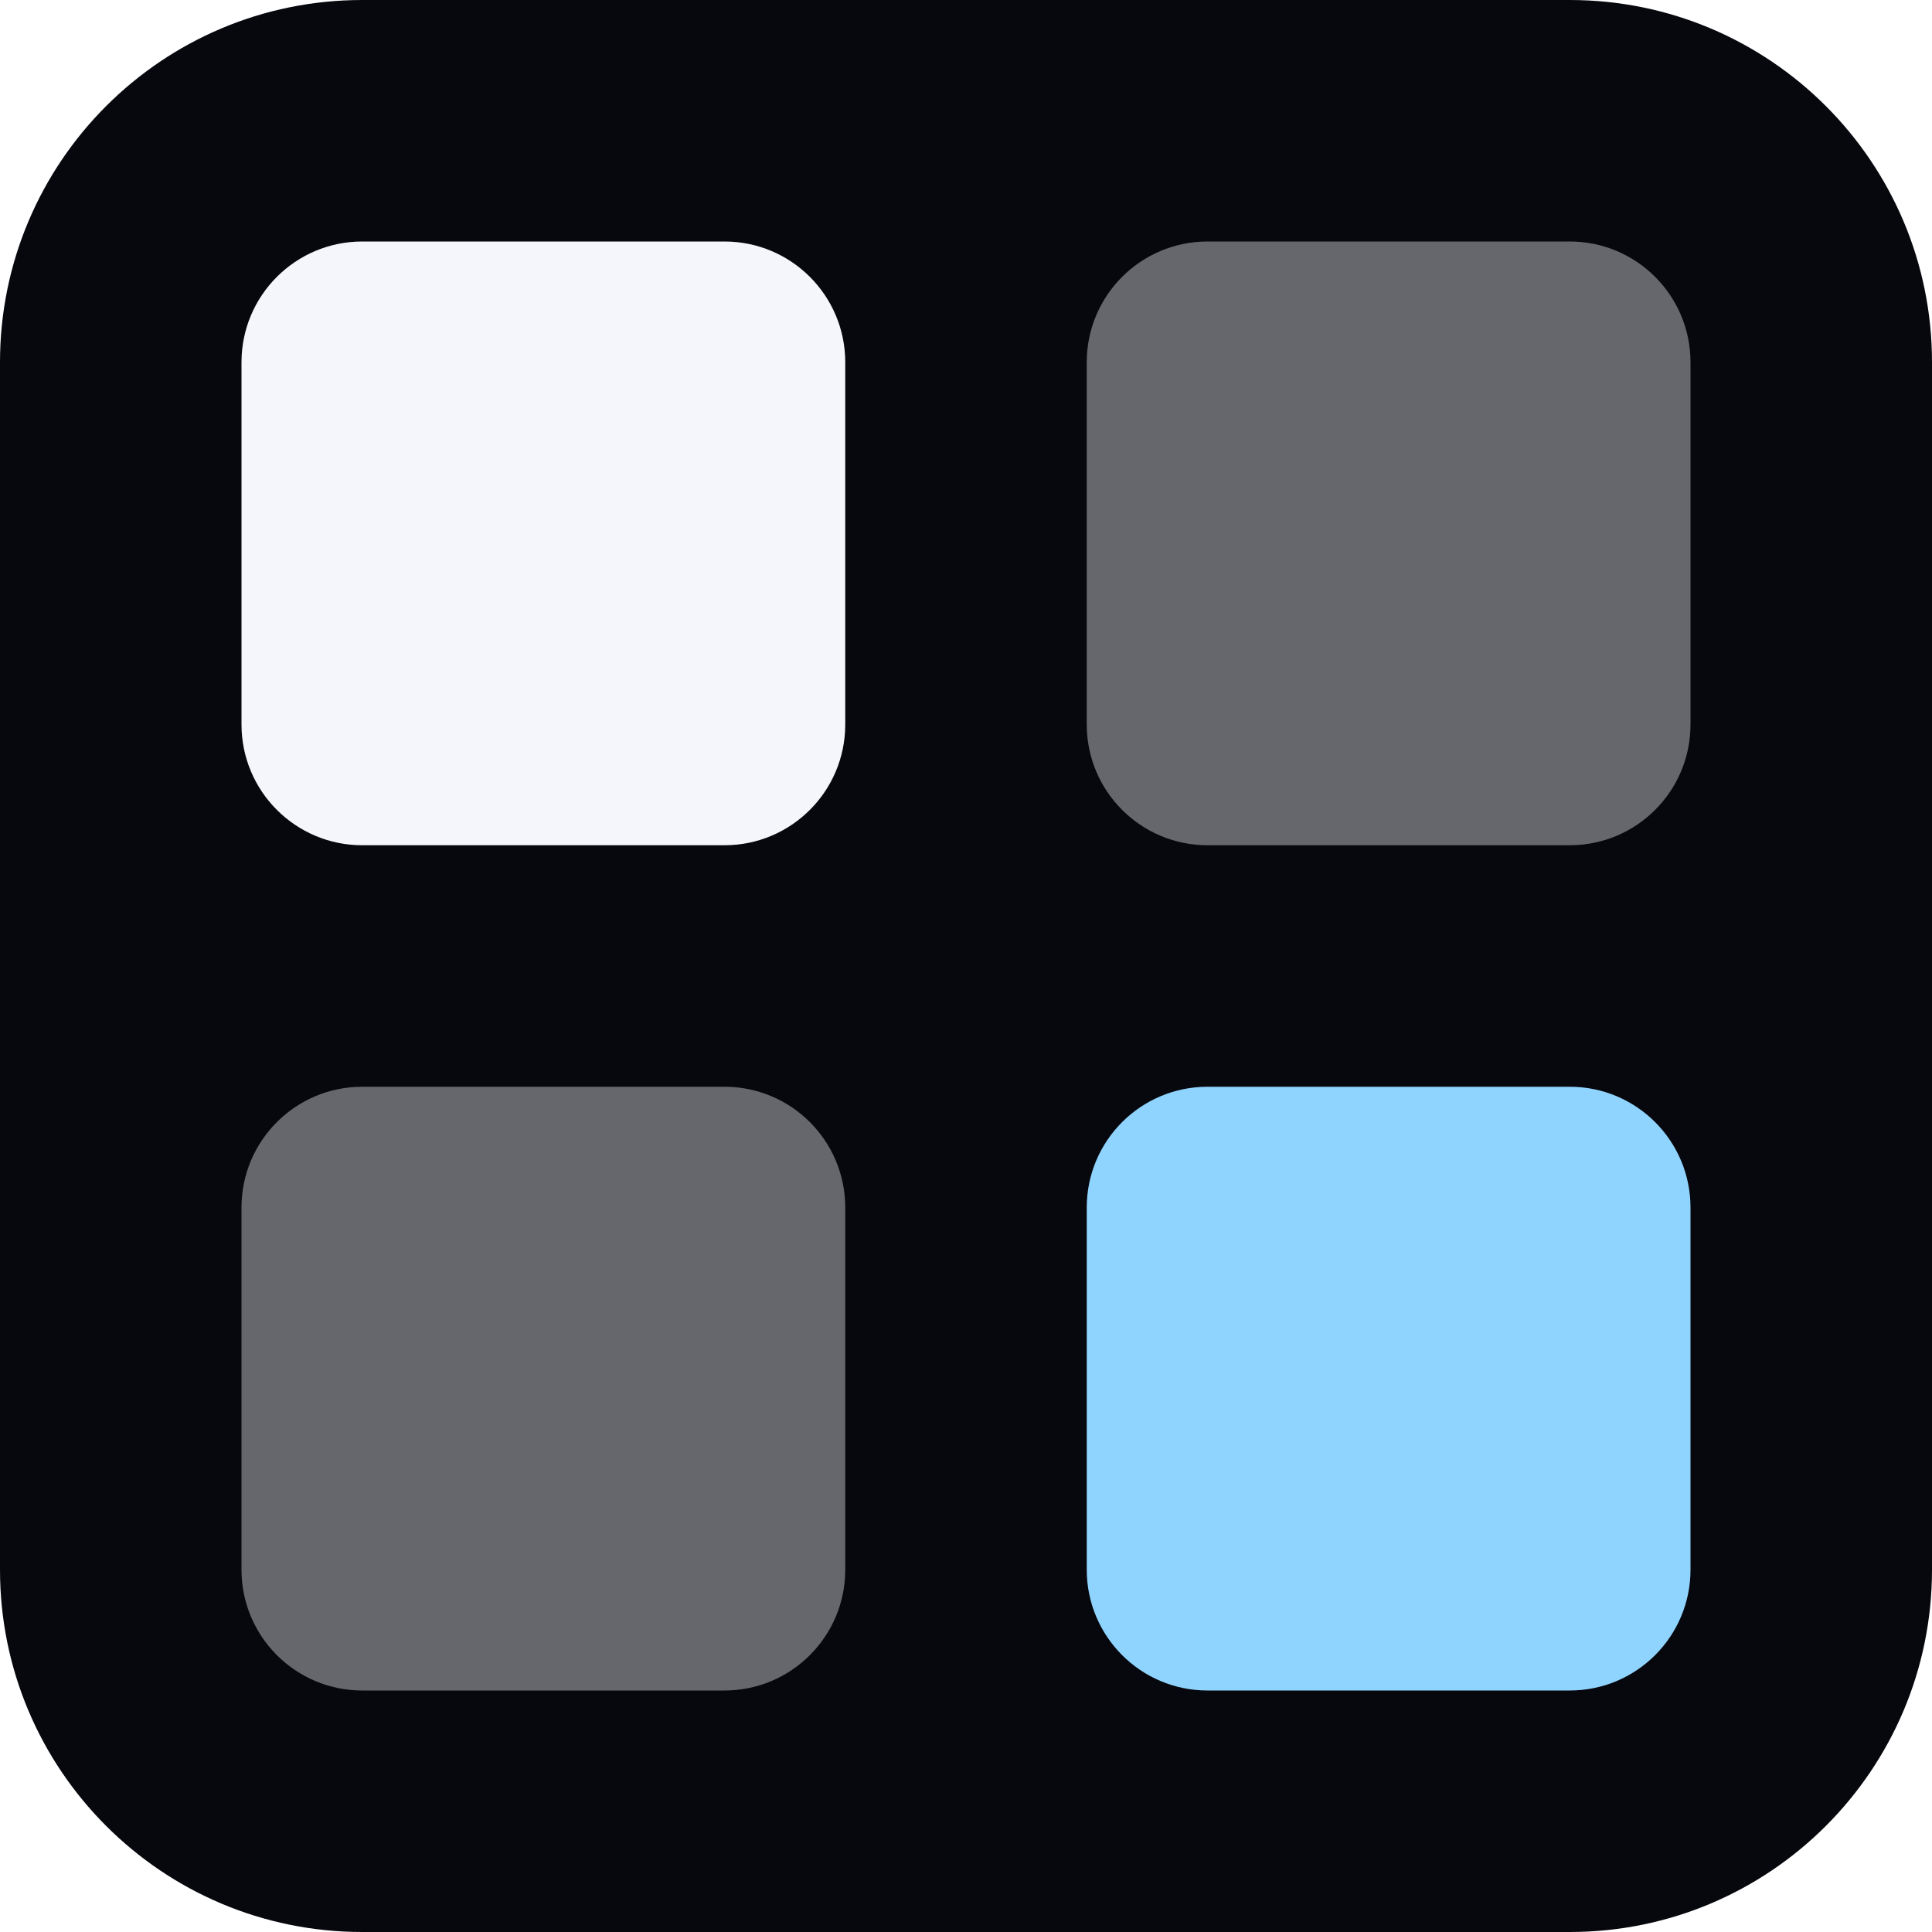
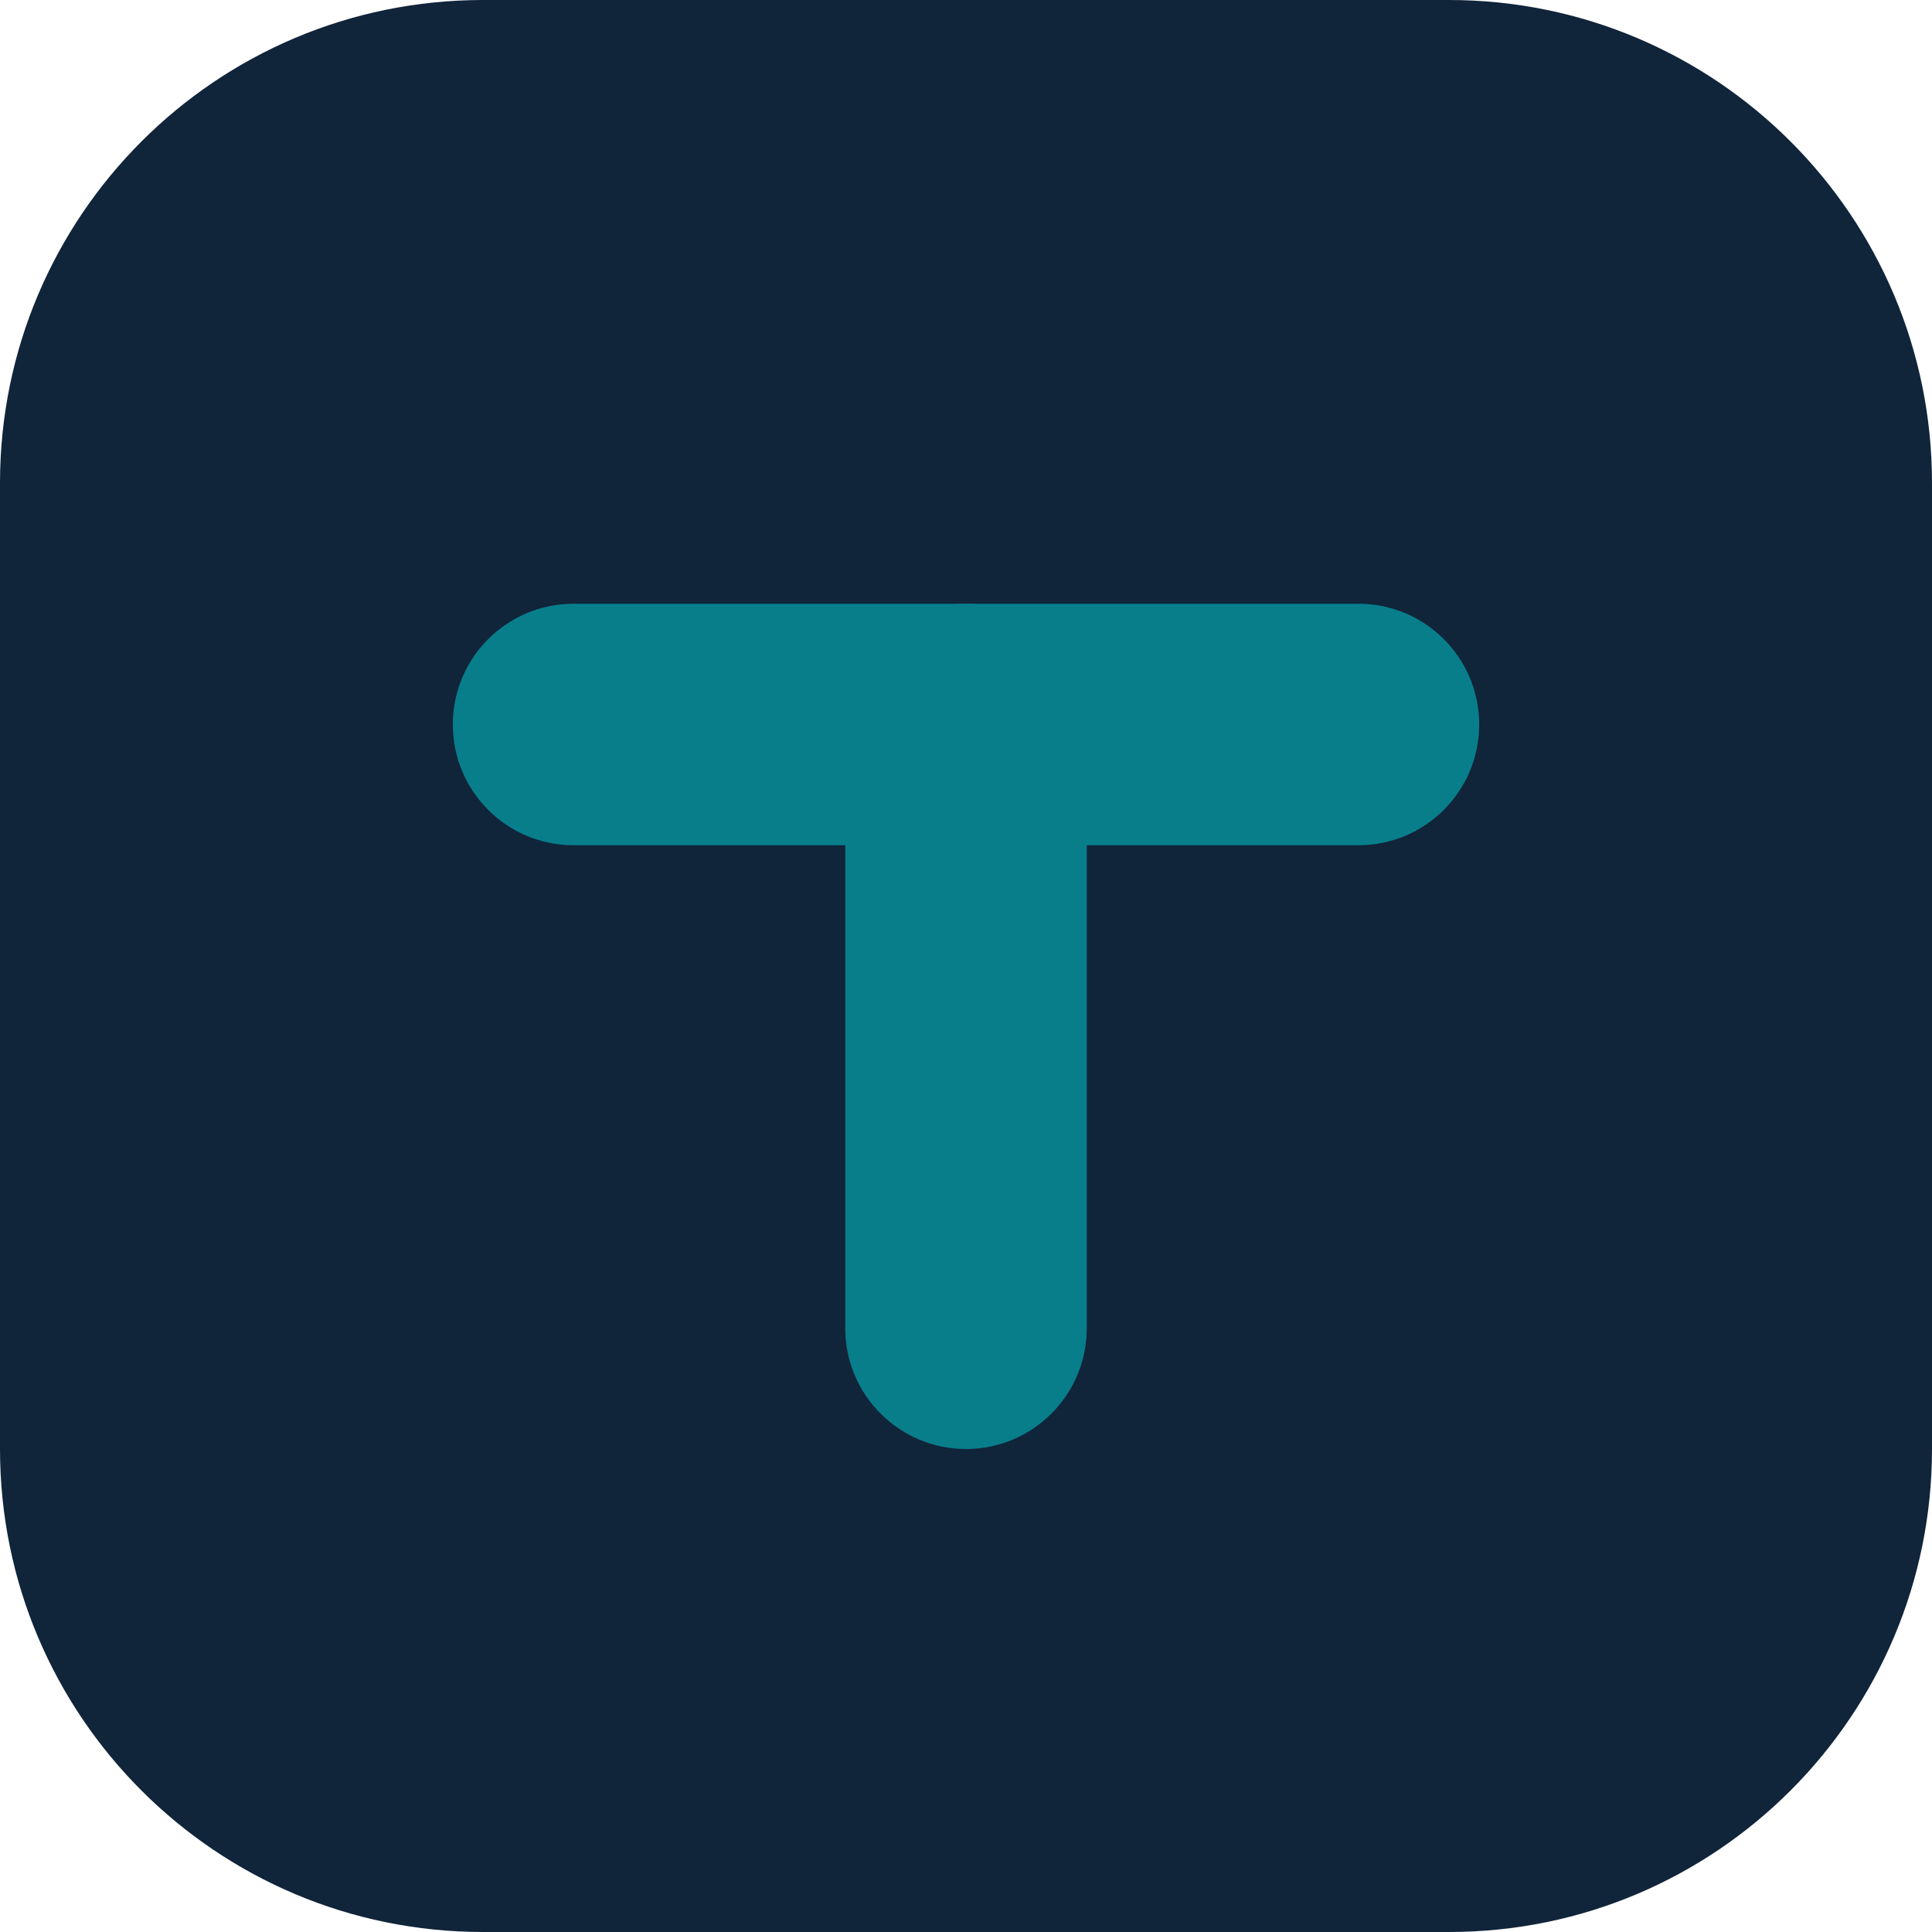
<svg xmlns="http://www.w3.org/2000/svg" viewBox="0 0 32 32">
-   <rect width="32" height="32" rx="6" fill="#07080d" />
-   <rect x="4" y="4" width="10" height="10" rx="2" fill="#f4f6fb" />
-   <rect x="18" y="4" width="10" height="10" rx="2" fill="#f4f6fb" opacity="0.4" />
-   <rect x="4" y="18" width="10" height="10" rx="2" fill="#f4f6fb" opacity="0.4" />
-   <rect x="18" y="18" width="10" height="10" rx="2" fill="#8fd4ff" />
+   <rect width="32" height="32" rx="8" fill="#10243a" />
+   <rect x="7.5" y="10" width="17" height="4" rx="2" fill="#087e8b" />
+   <rect x="14" y="10" width="4" height="14" rx="2" fill="#087e8b" />
</svg>
